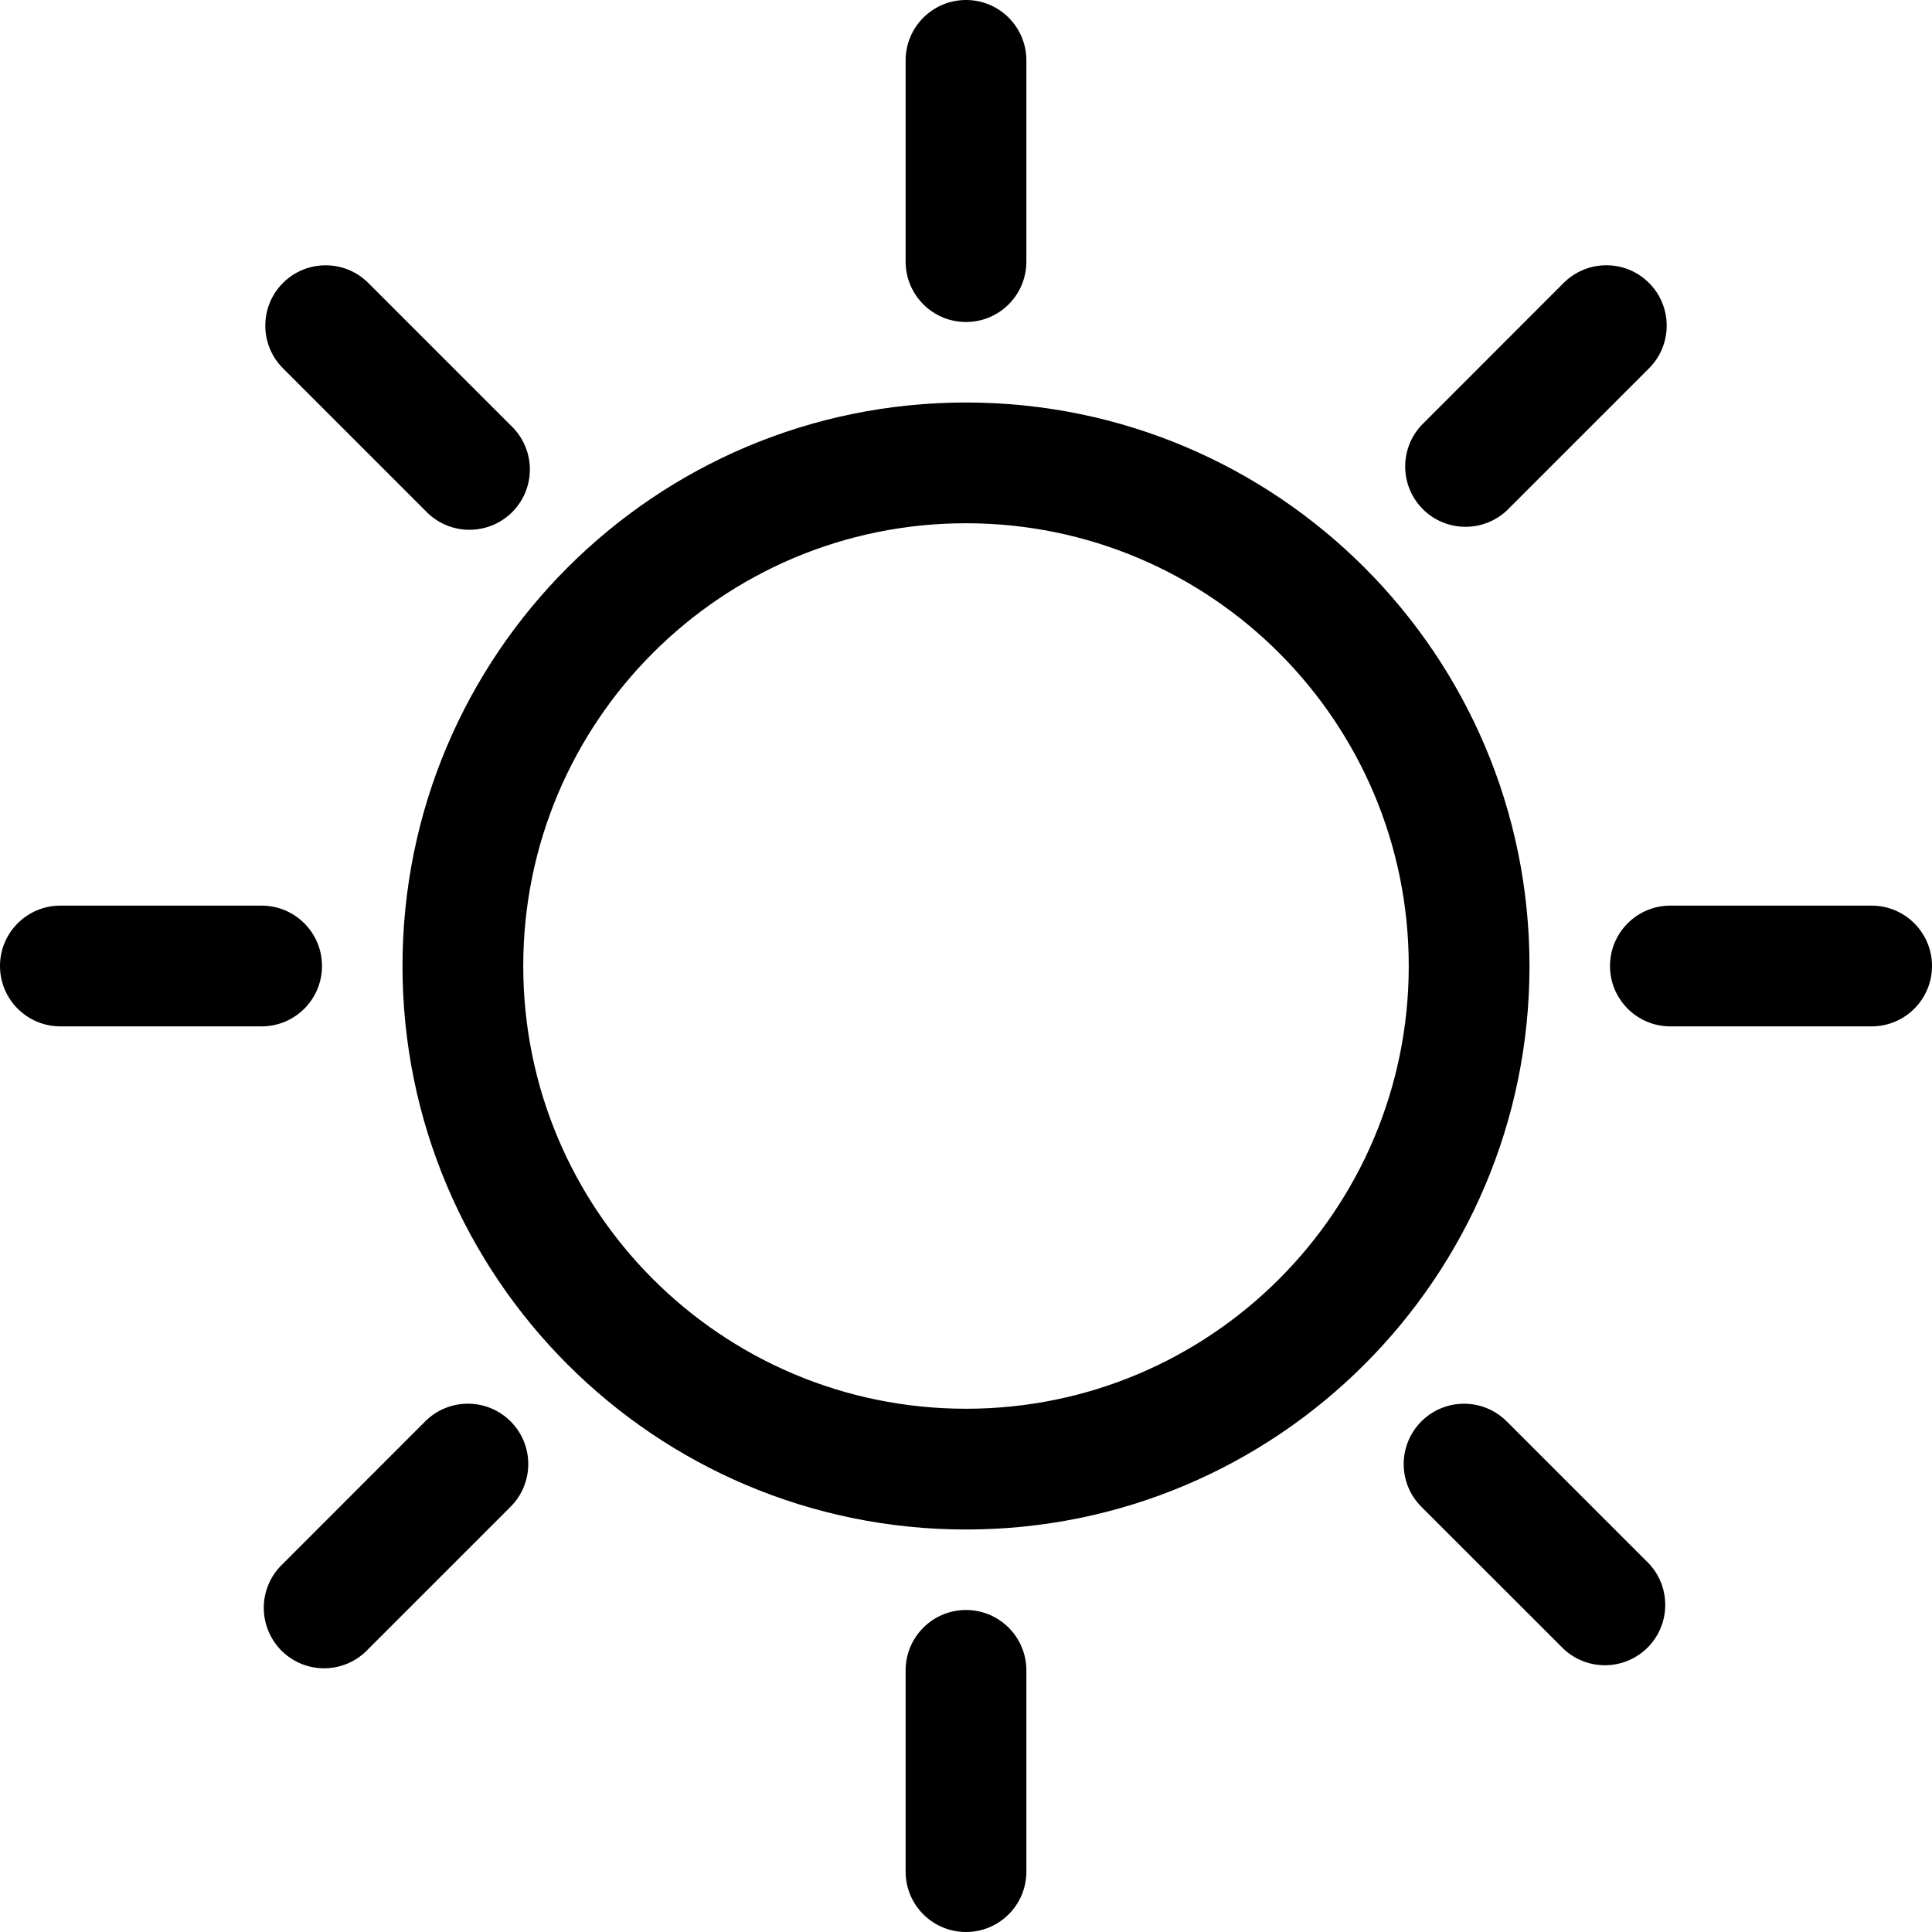
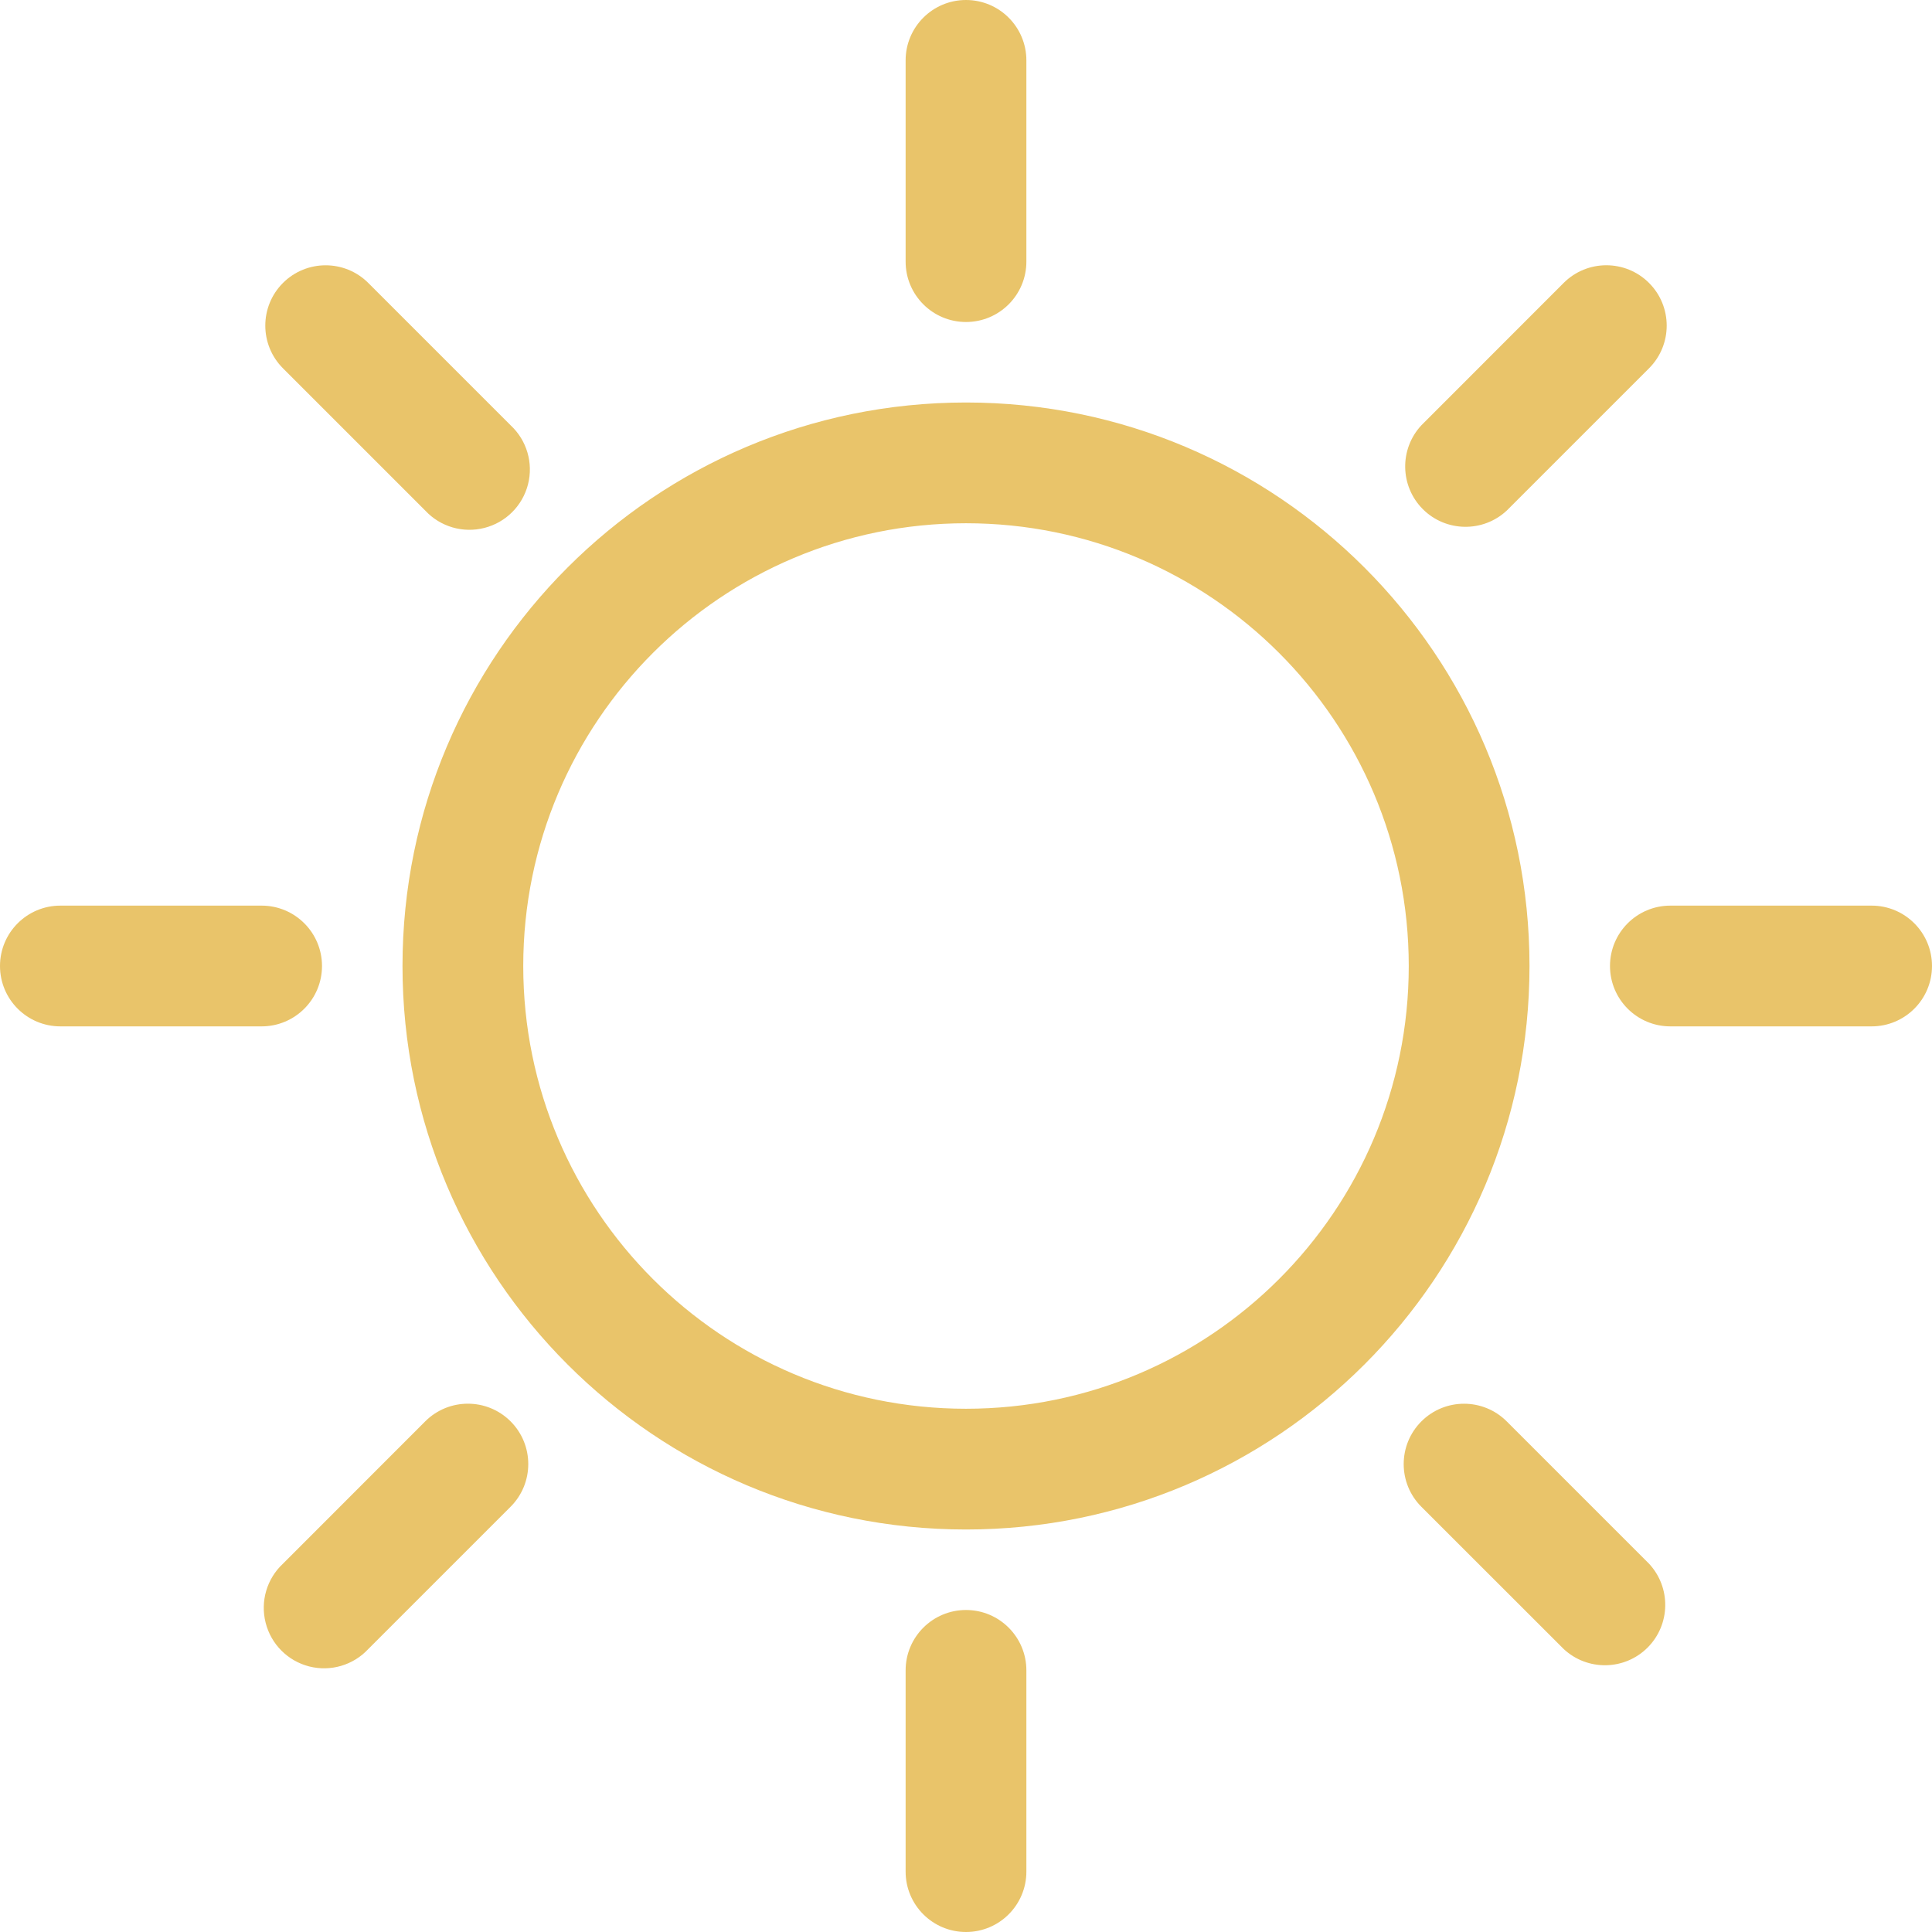
- <svg xmlns="http://www.w3.org/2000/svg" viewBox="0 0 24 24" width="24" height="24" fill="#000000">
+ <svg xmlns="http://www.w3.org/2000/svg" viewBox="0 0 24 24" width="24" height="24" fill="#e9c46a">
  <path d="M12 19a7 7 0 1 1 0-14 7 7 0 0 1 0 14Zm0-1.5a5.5 5.5 0 1 0 0-11 5.5 5.5 0 1 0 0 11Zm-5.657.157a.75.75 0 0 1 0 1.06l-1.768 1.768a.749.749 0 0 1-1.275-.326.749.749 0 0 1 .215-.734l1.767-1.768a.75.75 0 0 1 1.061 0ZM3.515 3.515a.75.75 0 0 1 1.06 0l1.768 1.768a.749.749 0 0 1-.326 1.275.749.749 0 0 1-.734-.215L3.515 4.575a.75.75 0 0 1 0-1.06ZM12 0a.75.75 0 0 1 .75.75v2.5a.75.75 0 0 1-1.5 0V.75A.75.75 0 0 1 12 0ZM4 12a.75.75 0 0 1-.75.75H.75a.75.75 0 0 1 0-1.5h2.5A.75.75 0 0 1 4 12Zm8 8a.75.75 0 0 1 .75.75v2.5a.75.75 0 0 1-1.5 0v-2.5A.75.75 0 0 1 12 20Zm12-8a.75.75 0 0 1-.75.75h-2.5a.75.75 0 0 1 0-1.5h2.5A.75.75 0 0 1 24 12Zm-6.343 5.657a.75.75 0 0 1 1.06 0l1.768 1.768a.751.751 0 0 1-.018 1.042.751.751 0 0 1-1.042.018l-1.768-1.767a.75.75 0 0 1 0-1.061Zm2.828-14.142a.75.75 0 0 1 0 1.06l-1.768 1.768a.751.751 0 0 1-1.042-.018.751.751 0 0 1-.018-1.042l1.767-1.768a.75.75 0 0 1 1.061 0Z" />
</svg>
